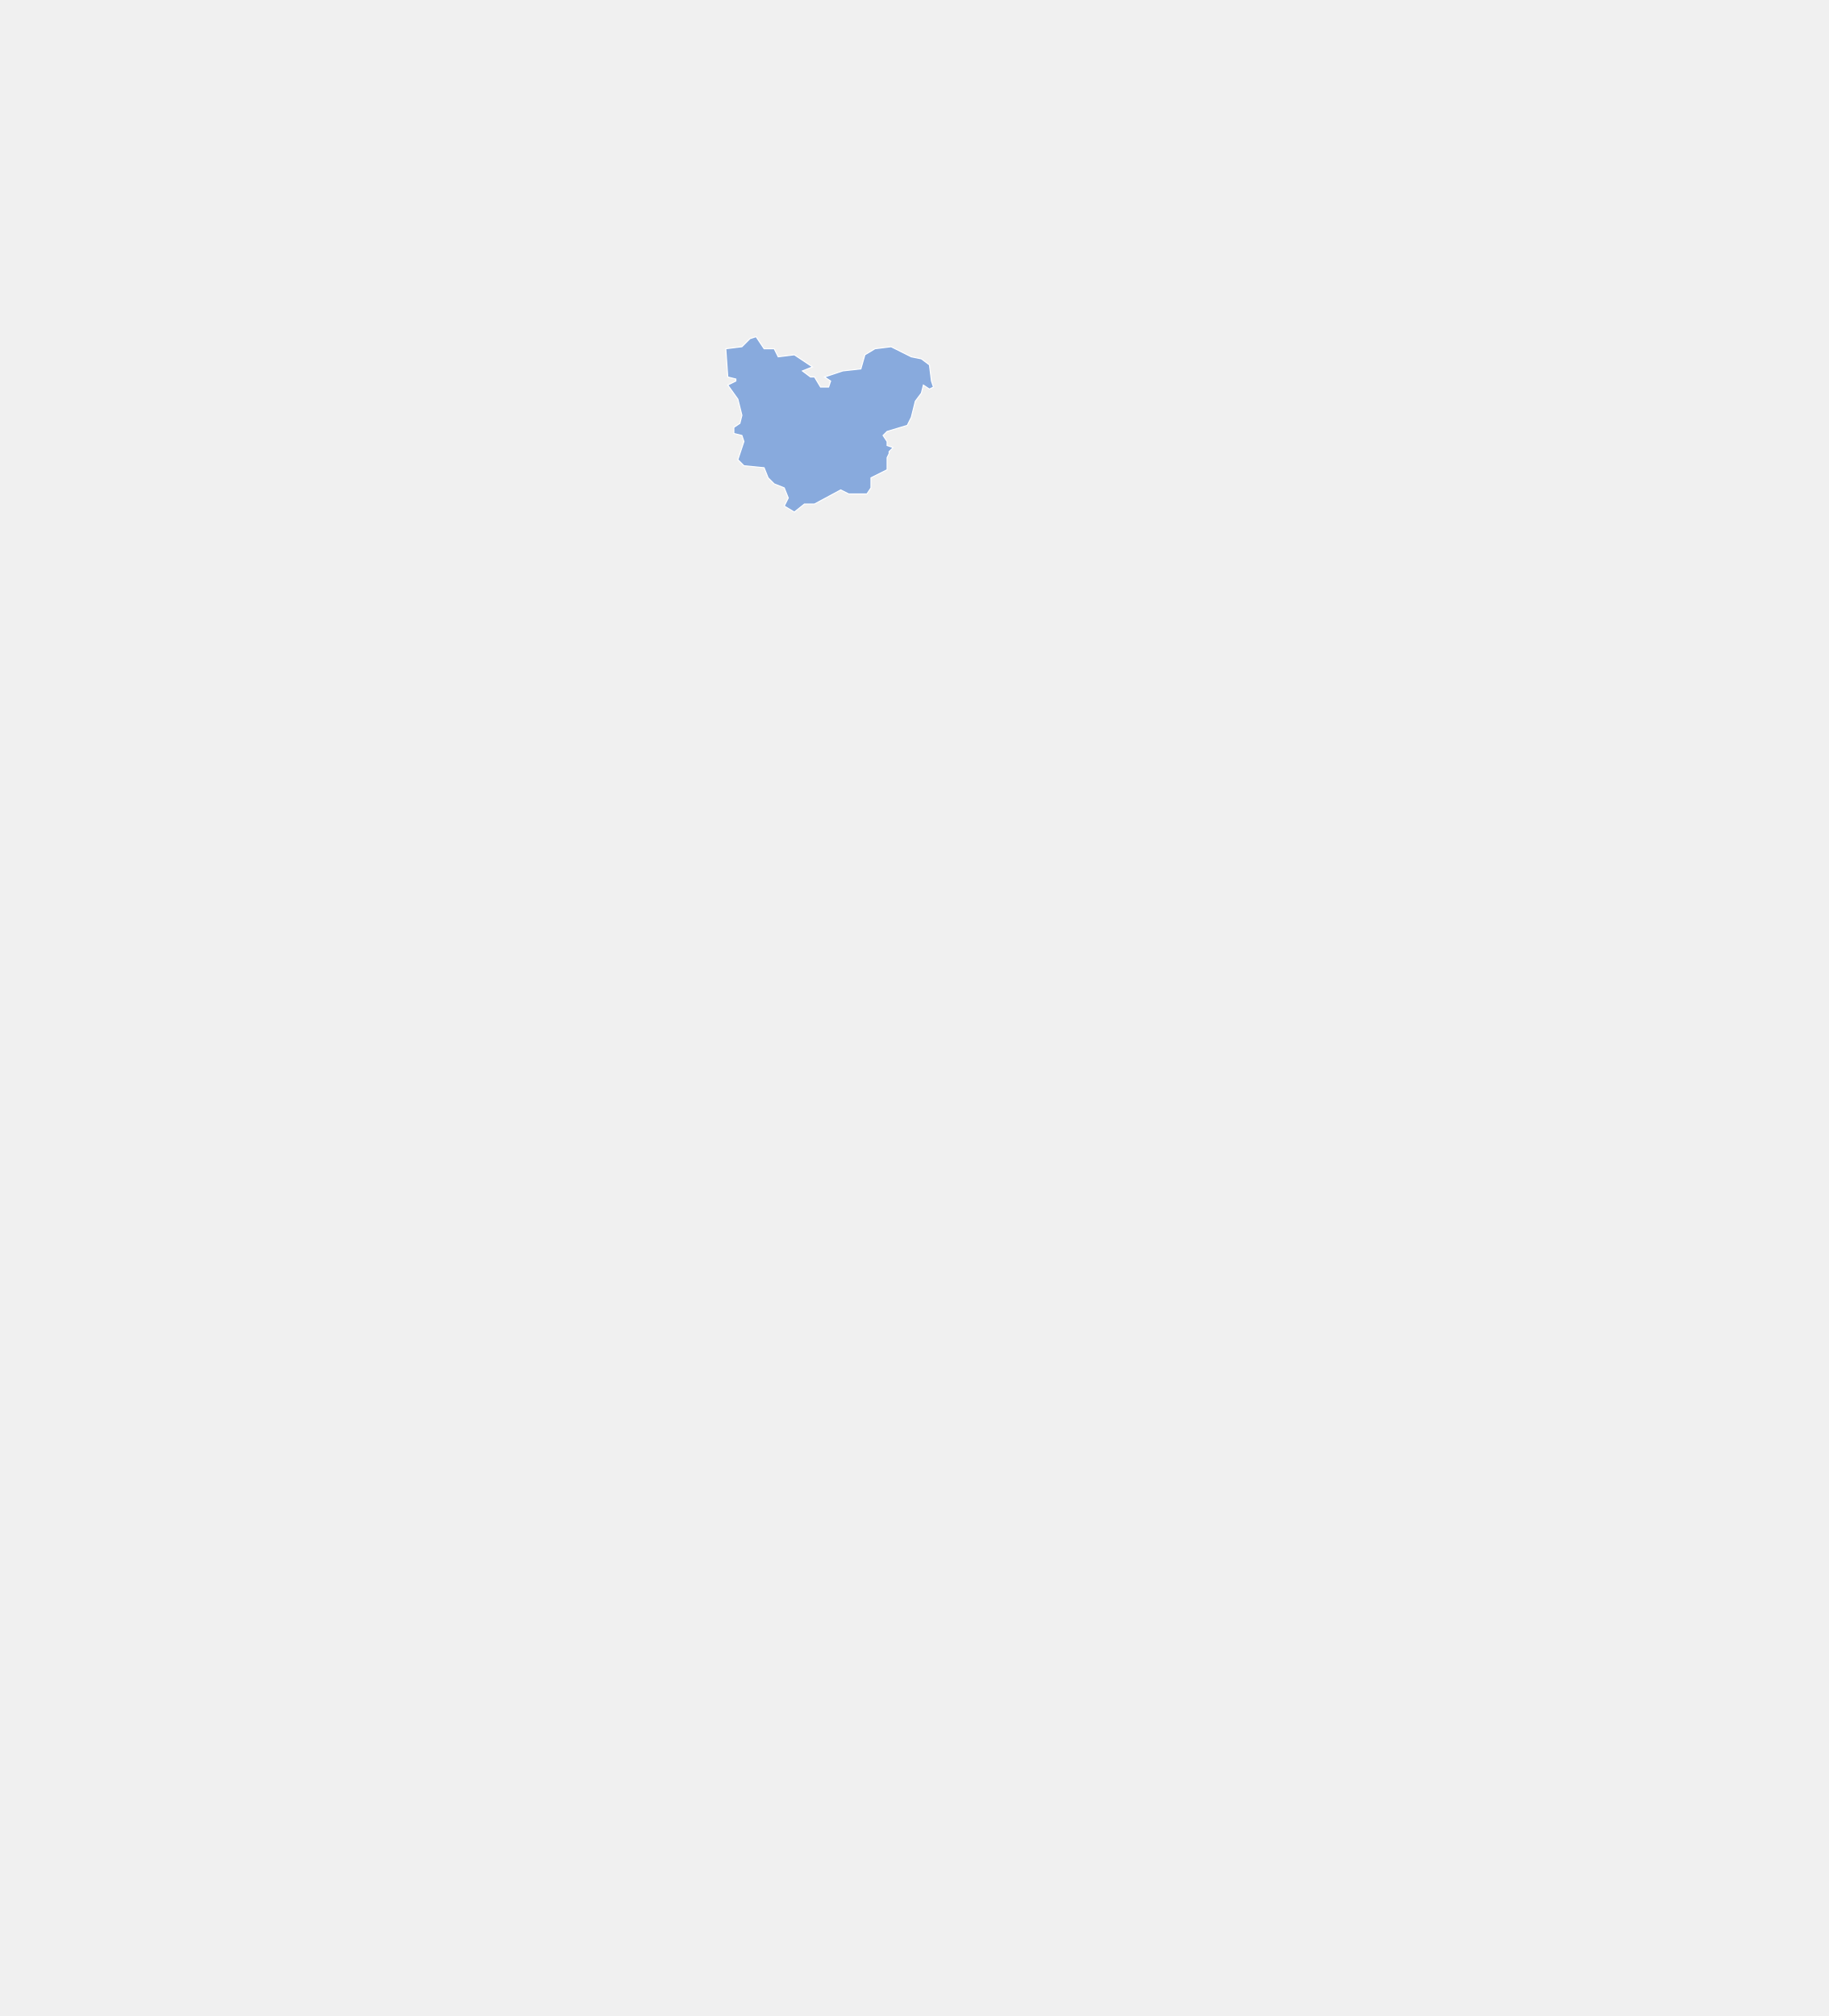
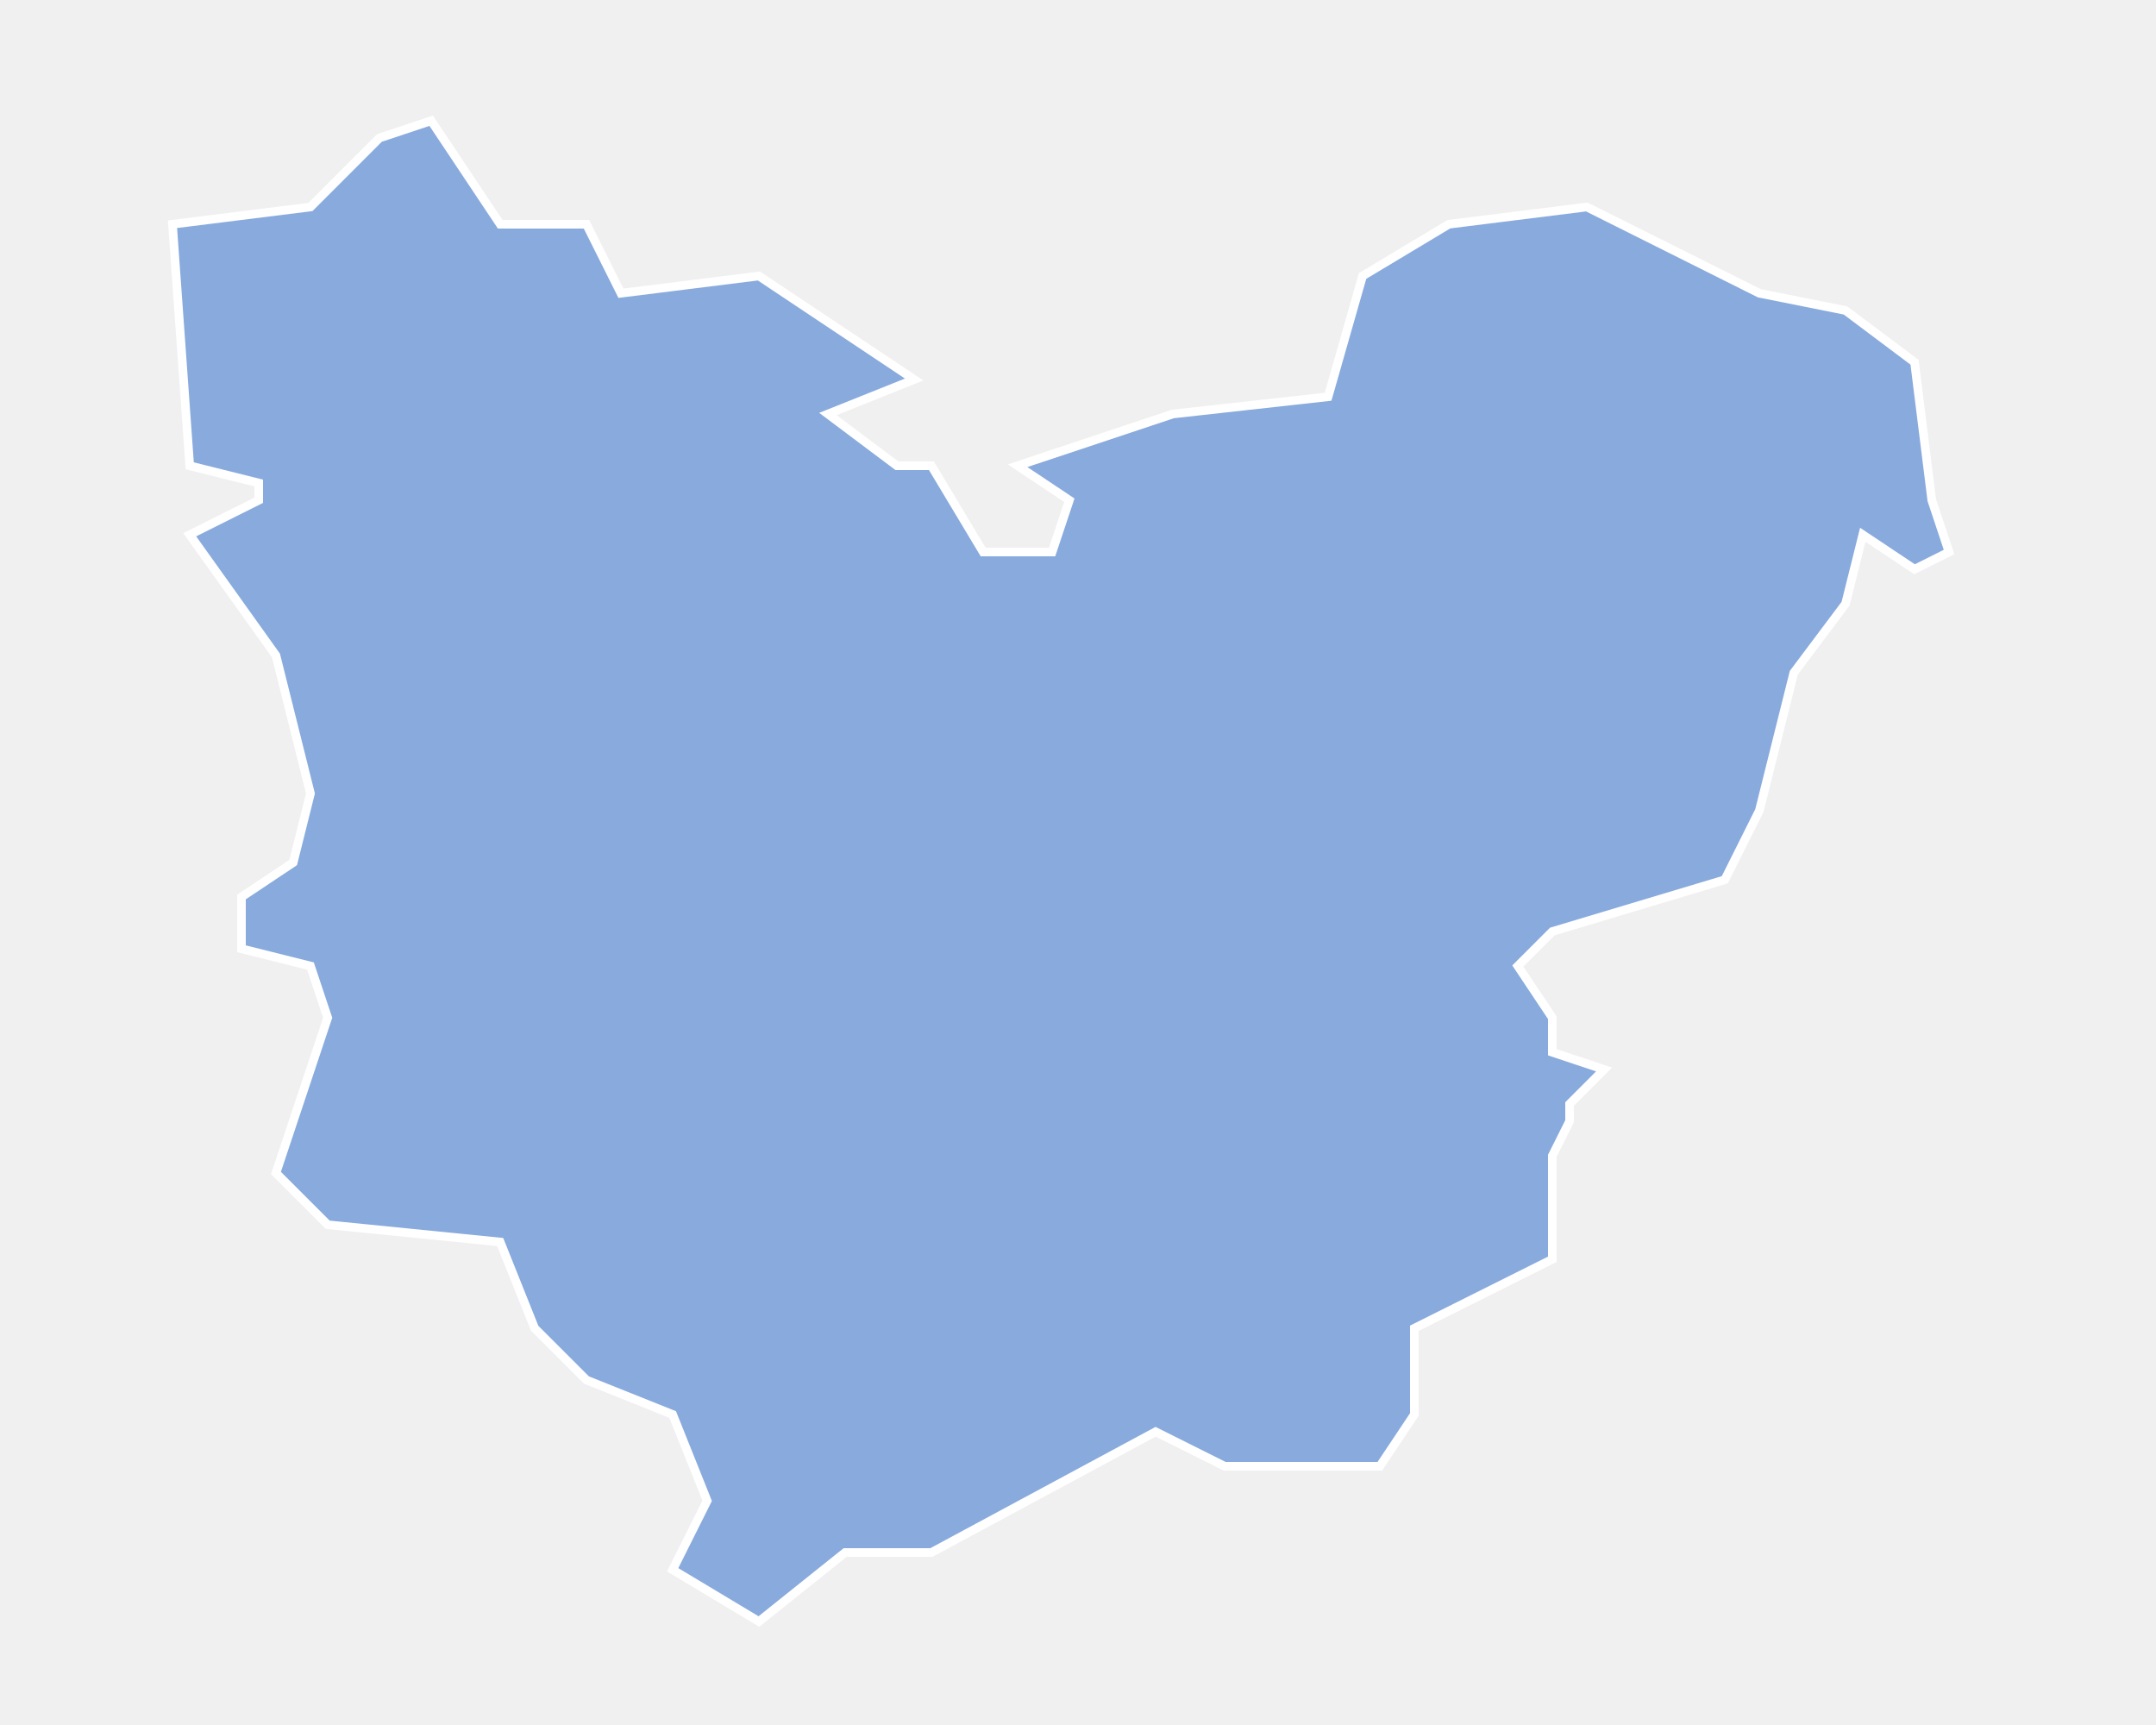
- <svg xmlns="http://www.w3.org/2000/svg" width="907" height="1000">
+ <svg xmlns="http://www.w3.org/2000/svg" width="125" height="100">
  <g fill="#8ad" stroke="#fff" stroke-width=".5">
-     <path id="dep_27" d="M375 167l-3 1-4 4-8 1 1 14 4 1v1l-4 2 5 7 2 8-1 4-3 2 0 3 4 1 1 3-3 9 3 3 10 1 2 5 3 3 5 2 2 5-2 4 5 3 5-4h5l13-7 4 2h9l2-3v-5l8-4v-6l1-2v-1l2-2-3-1v-2l-2-3 2-2 10-3 2-4 2-8 3-4 1-4 3 2 2-1-1-3-1-8-4-3-5-1-10-5-8 1-5 3-2 7-9 1-9 3 3 2-1 3h-4l-3-5h-2l-4-3 5-2-9-6-8 1-2-4-5 0-4-6z" />
+     <path id="dep_27" d="M025 007l-3 1-4 4-8 1 1 14 4 1v1l-4 2 5 7 2 8-1 4-3 2 0 3 4 1 1 3-3 9 3 3 10 1 2 5 3 3 5 2 2 5-2 4 5 3 5-4h5l13-7 4 2h9l2-3v-5l8-4v-6l1-2v-1l2-2-3-1v-2l-2-3 2-2 10-3 2-4 2-8 3-4 1-4 3 2 2-1-1-3-1-8-4-3-5-1-10-5-8 1-5 3-2 7-9 1-9 3 3 2-1 3h-4l-3-5h-2l-4-3 5-2-9-6-8 1-2-4-5 0-4-6z" />
  </g>
</svg>
